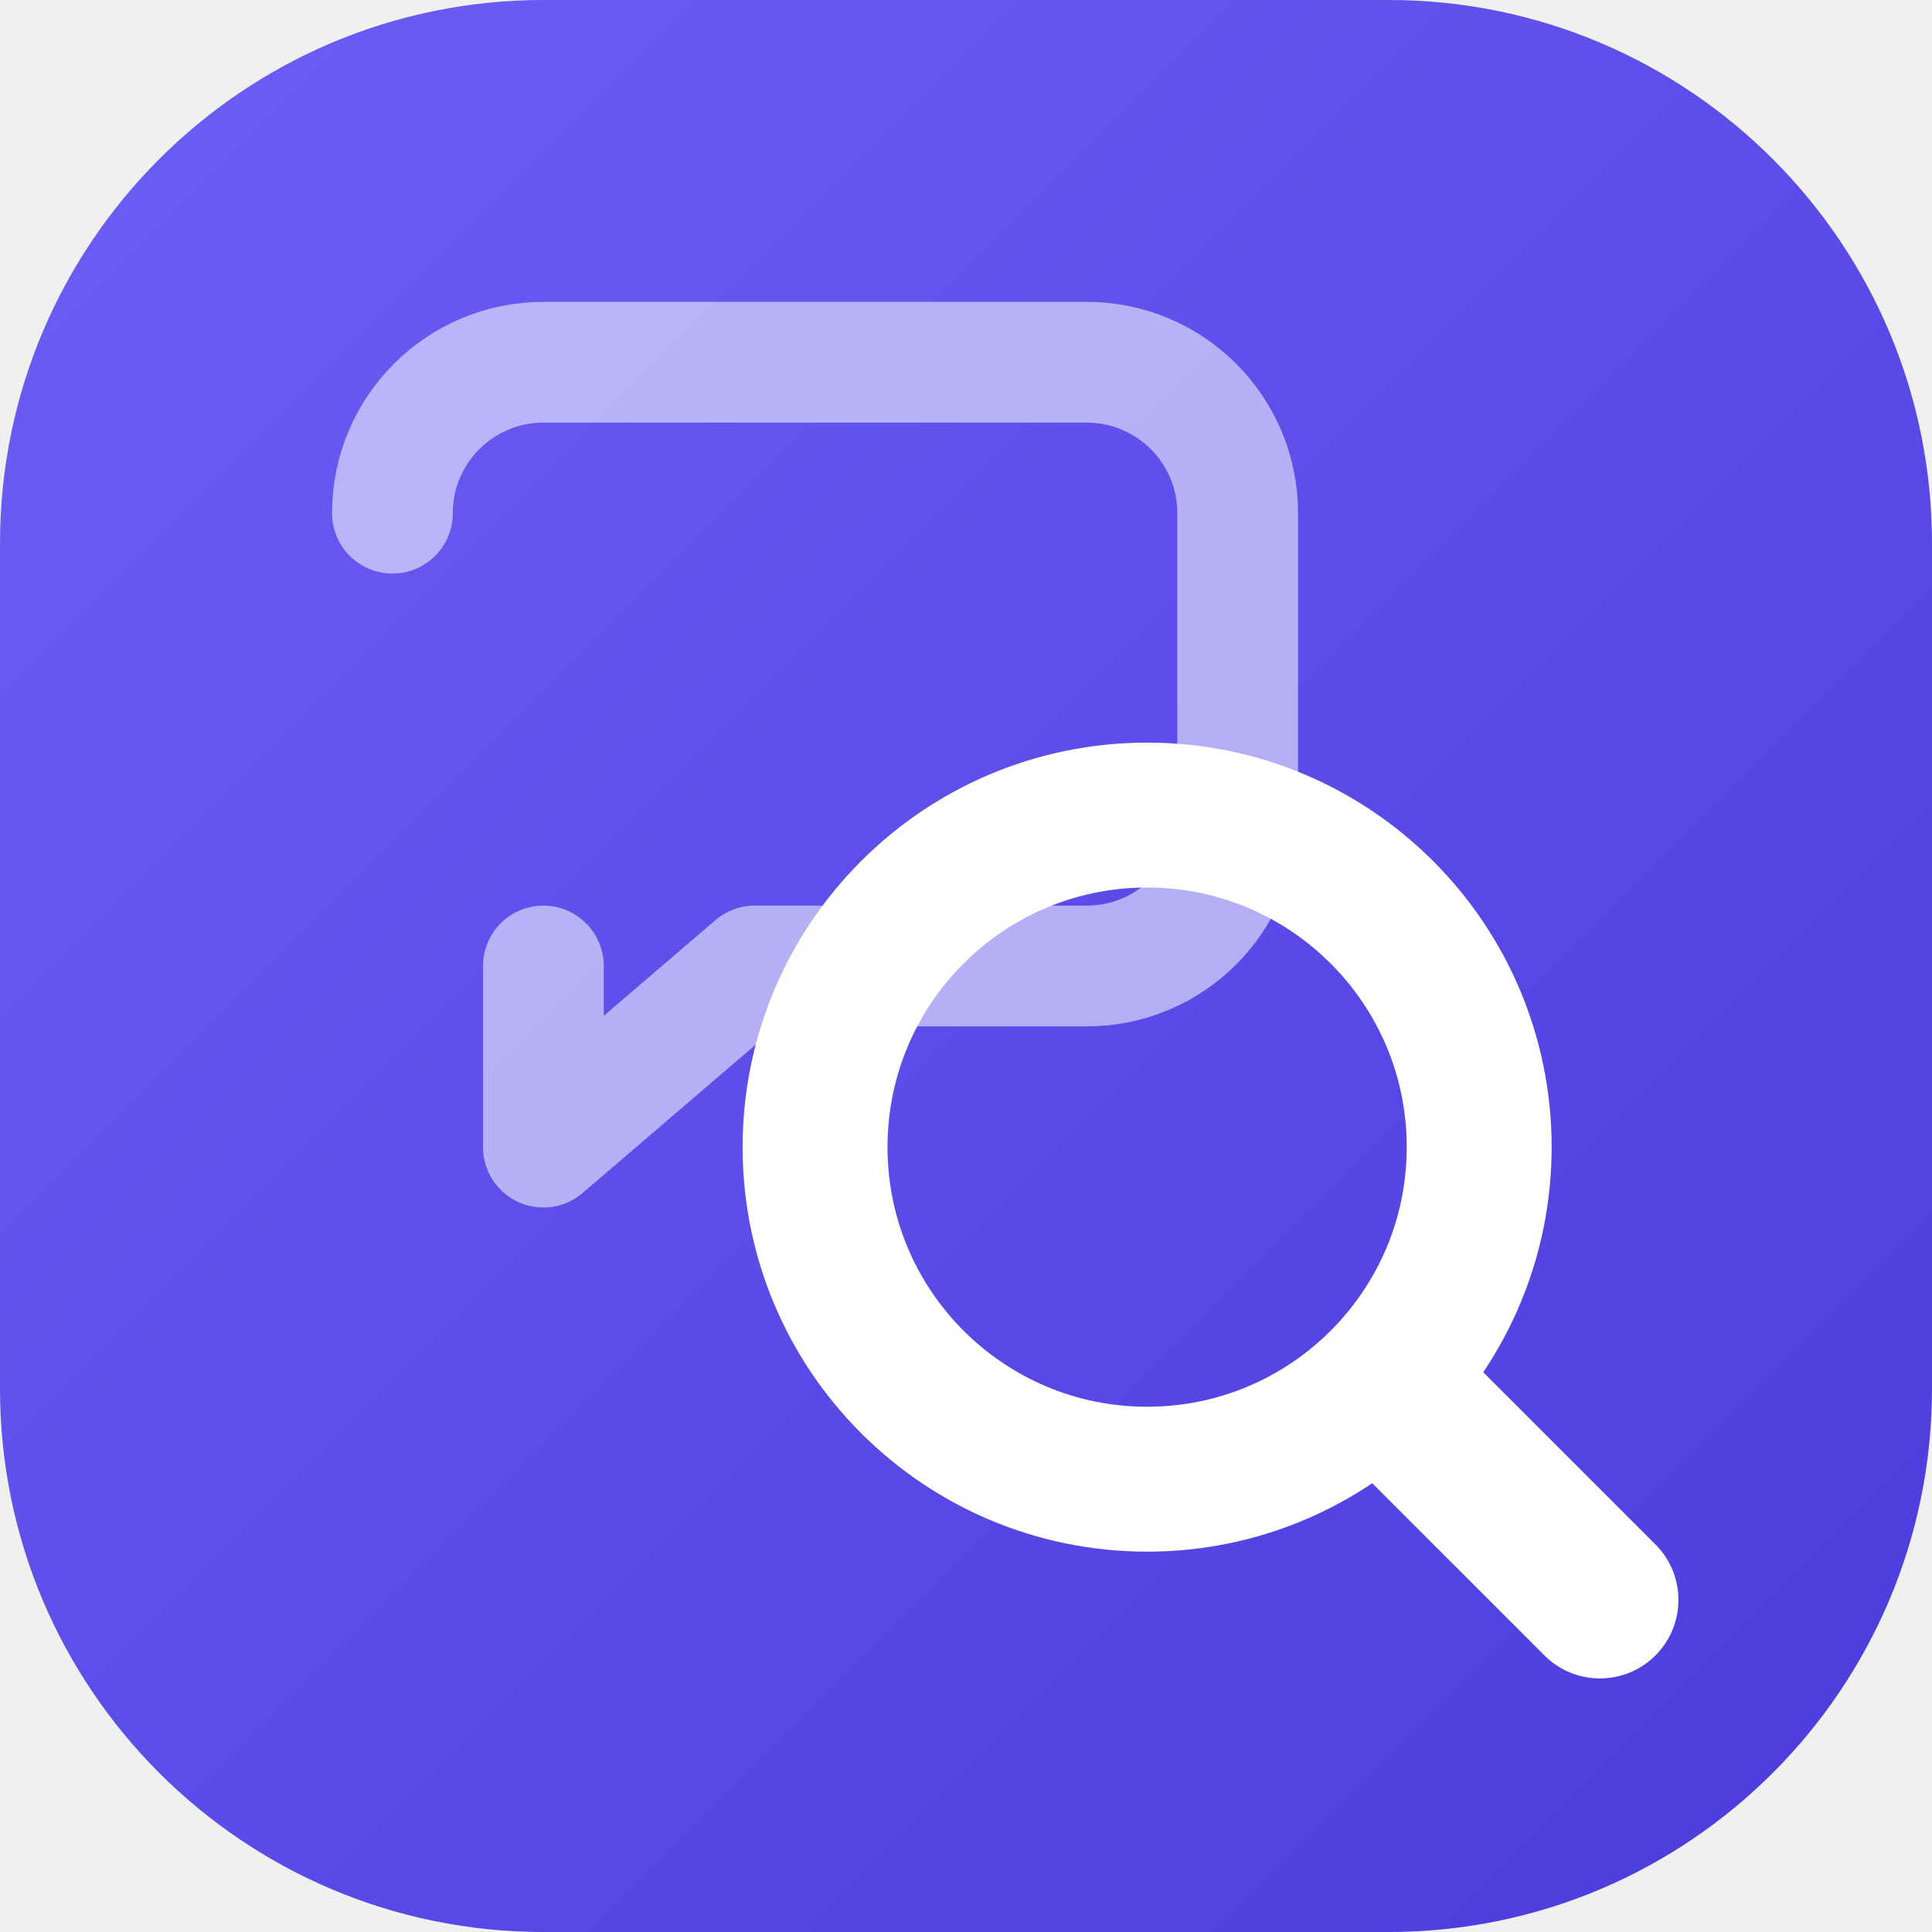
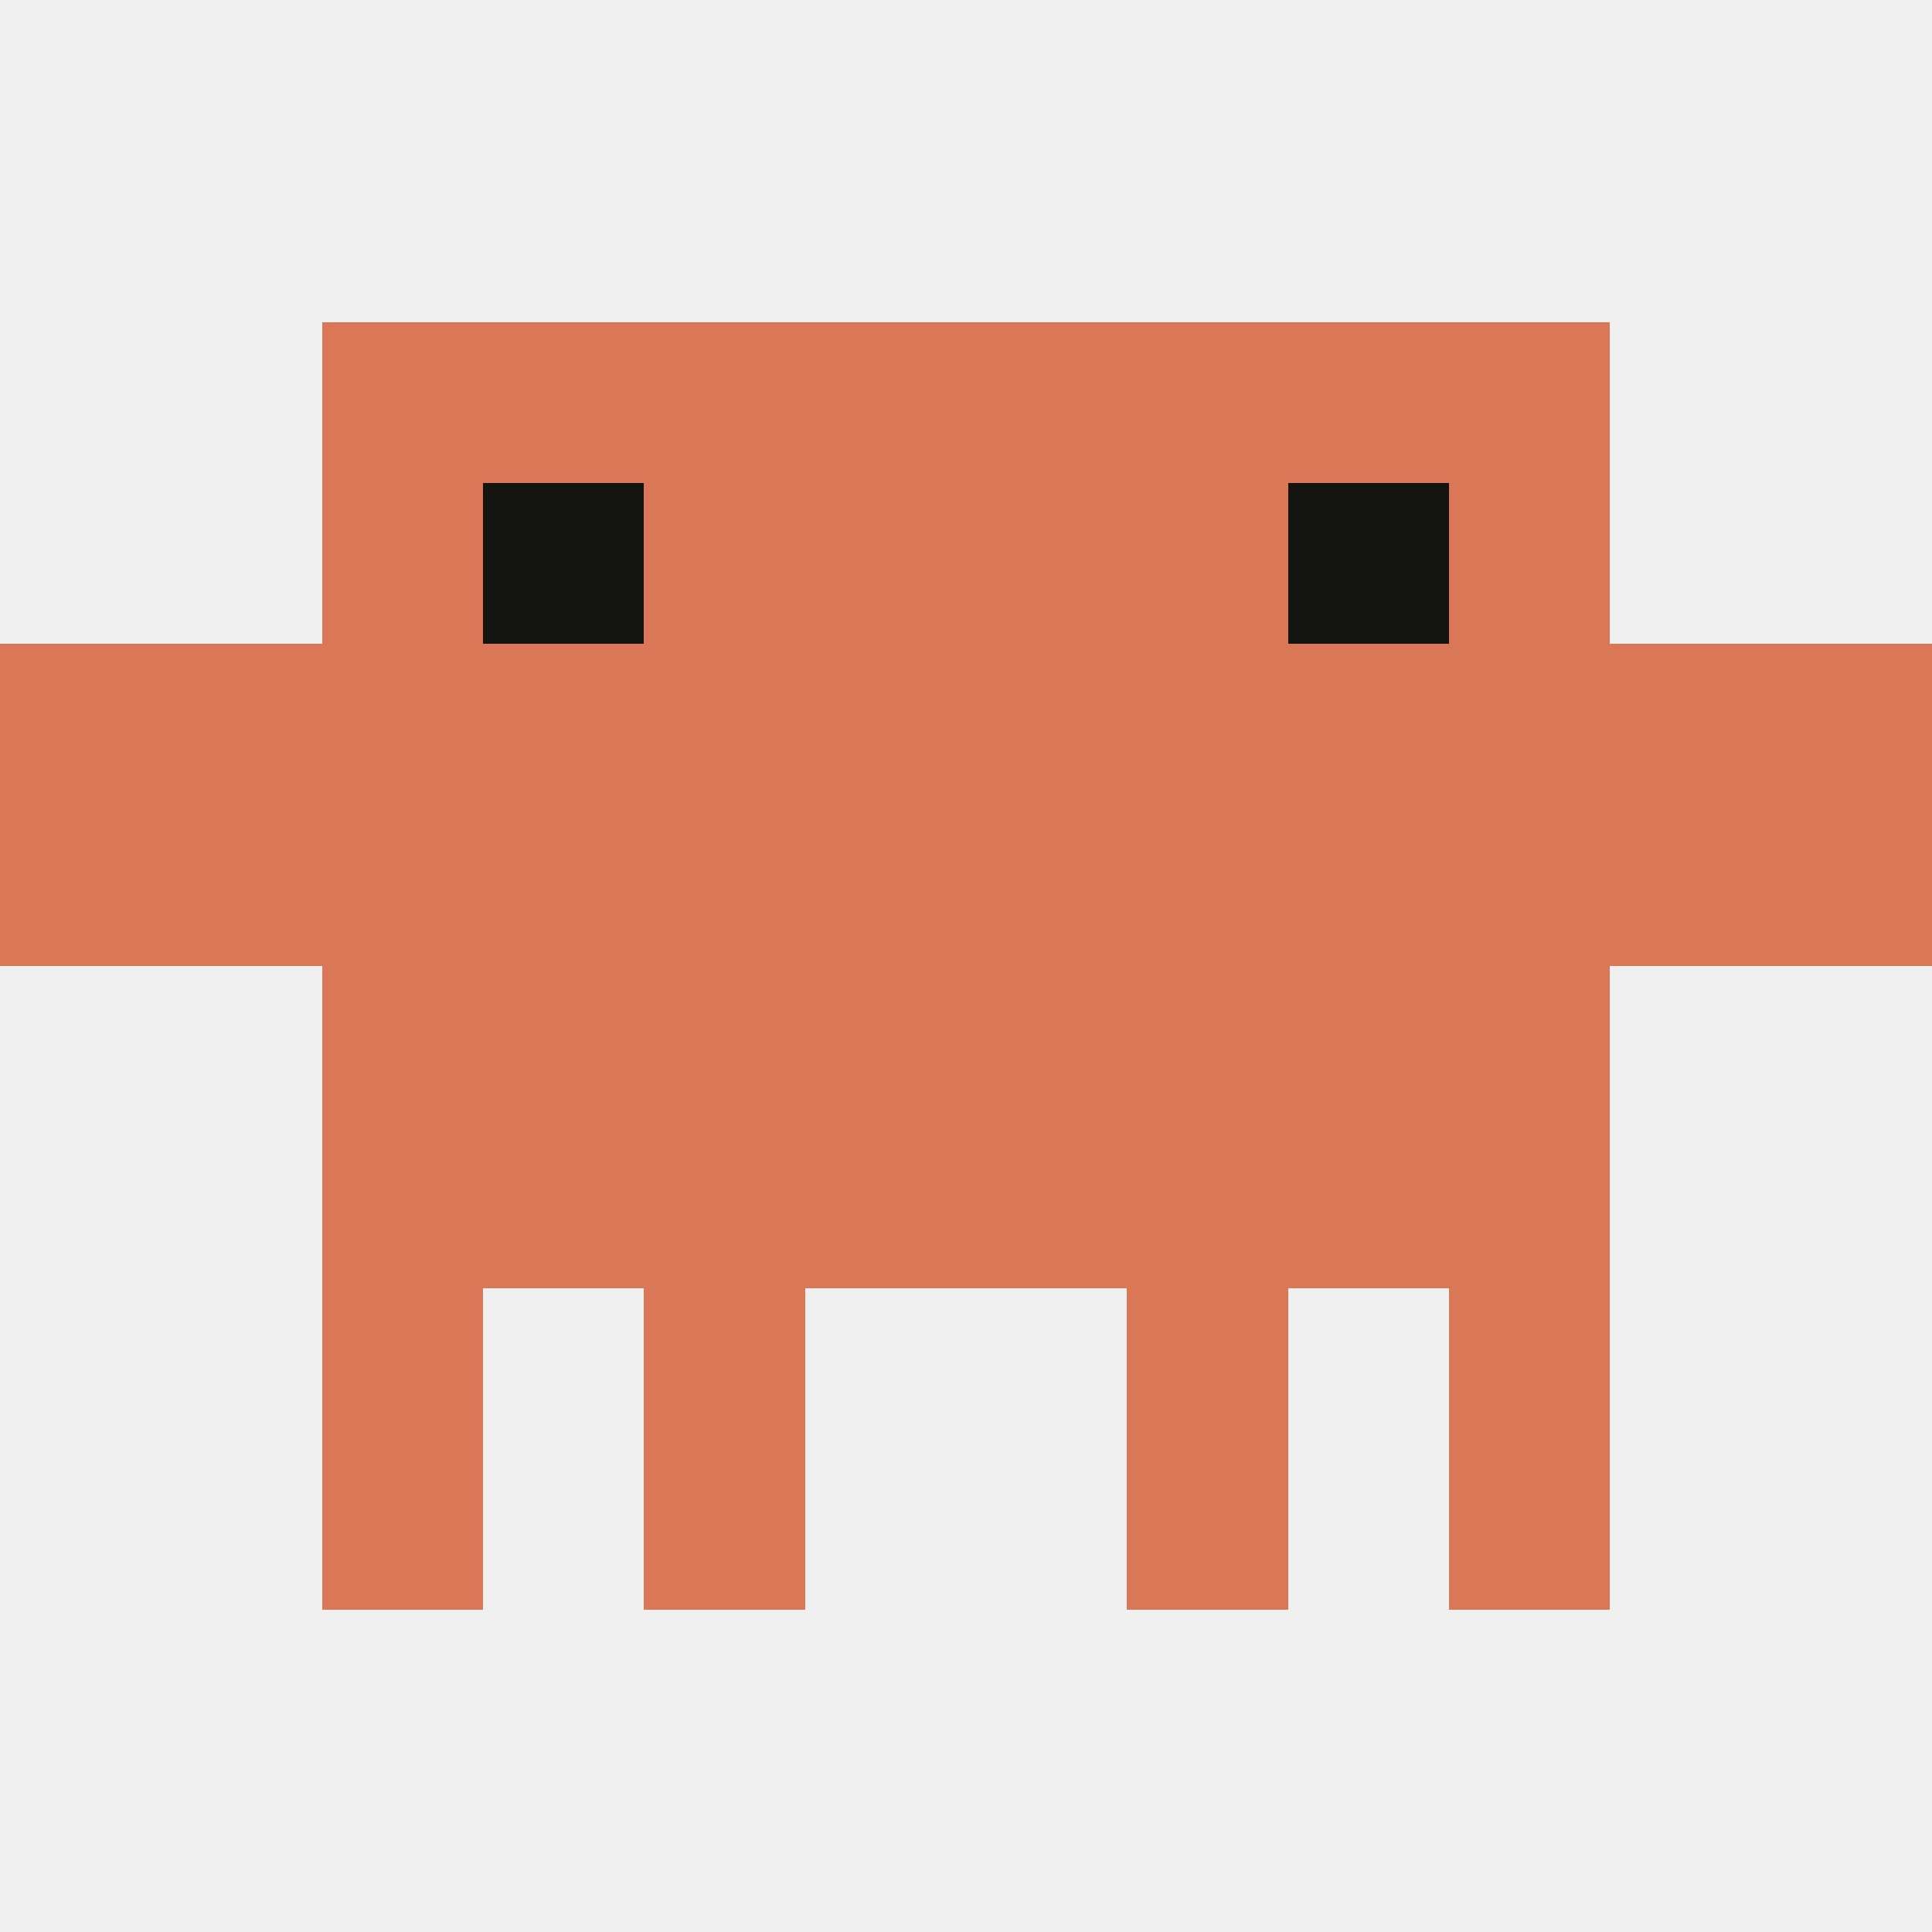
- <svg xmlns="http://www.w3.org/2000/svg" viewBox="0 0 32 32" fill="none">
-   <defs>
-     <linearGradient id="g" x1="0" y1="0" x2="32" y2="32" gradientUnits="userSpaceOnUse">
-       <stop offset="0" stop-color="#6d5ff5" />
-       <stop offset="1" stop-color="#4a3bdc" />
-     </linearGradient>
-   </defs>
-   <rect width="32" height="32" rx="9" fill="url(#g)" />
-   <path d="M6.5 8.5A2.5 2.5 0 0 1 9 6h9a2.5 2.5 0 0 1 2.5 2.5v5A2.5 2.5 0 0 1 18 16h-5.5L9 19v-3" stroke="#fff" stroke-opacity=".55" stroke-width="2" stroke-linecap="round" stroke-linejoin="round" />
-   <circle cx="19" cy="19" r="5.5" stroke="#fff" stroke-width="2.4" />
-   <path d="m23.2 23.2 3.3 3.3" stroke="#fff" stroke-width="2.6" stroke-linecap="round" />
+ <svg xmlns="http://www.w3.org/2000/svg" viewBox="0 0 12 12" shape-rendering="crispEdges">
+   <g fill="#d97757">
+     <rect x="2" y="2" width="8" height="6" />
+     <rect x="0" y="4" width="12" height="2" />
+     <rect x="2" y="8" width="1" height="2" />
+     <rect x="4" y="8" width="1" height="2" />
+     <rect x="7" y="8" width="1" height="2" />
+     <rect x="9" y="8" width="1" height="2" />
+   </g>
+   <g fill="#141413">
+     <rect x="3" y="3" width="1" height="1" />
+     <rect x="8" y="3" width="1" height="1" />
+   </g>
</svg>
